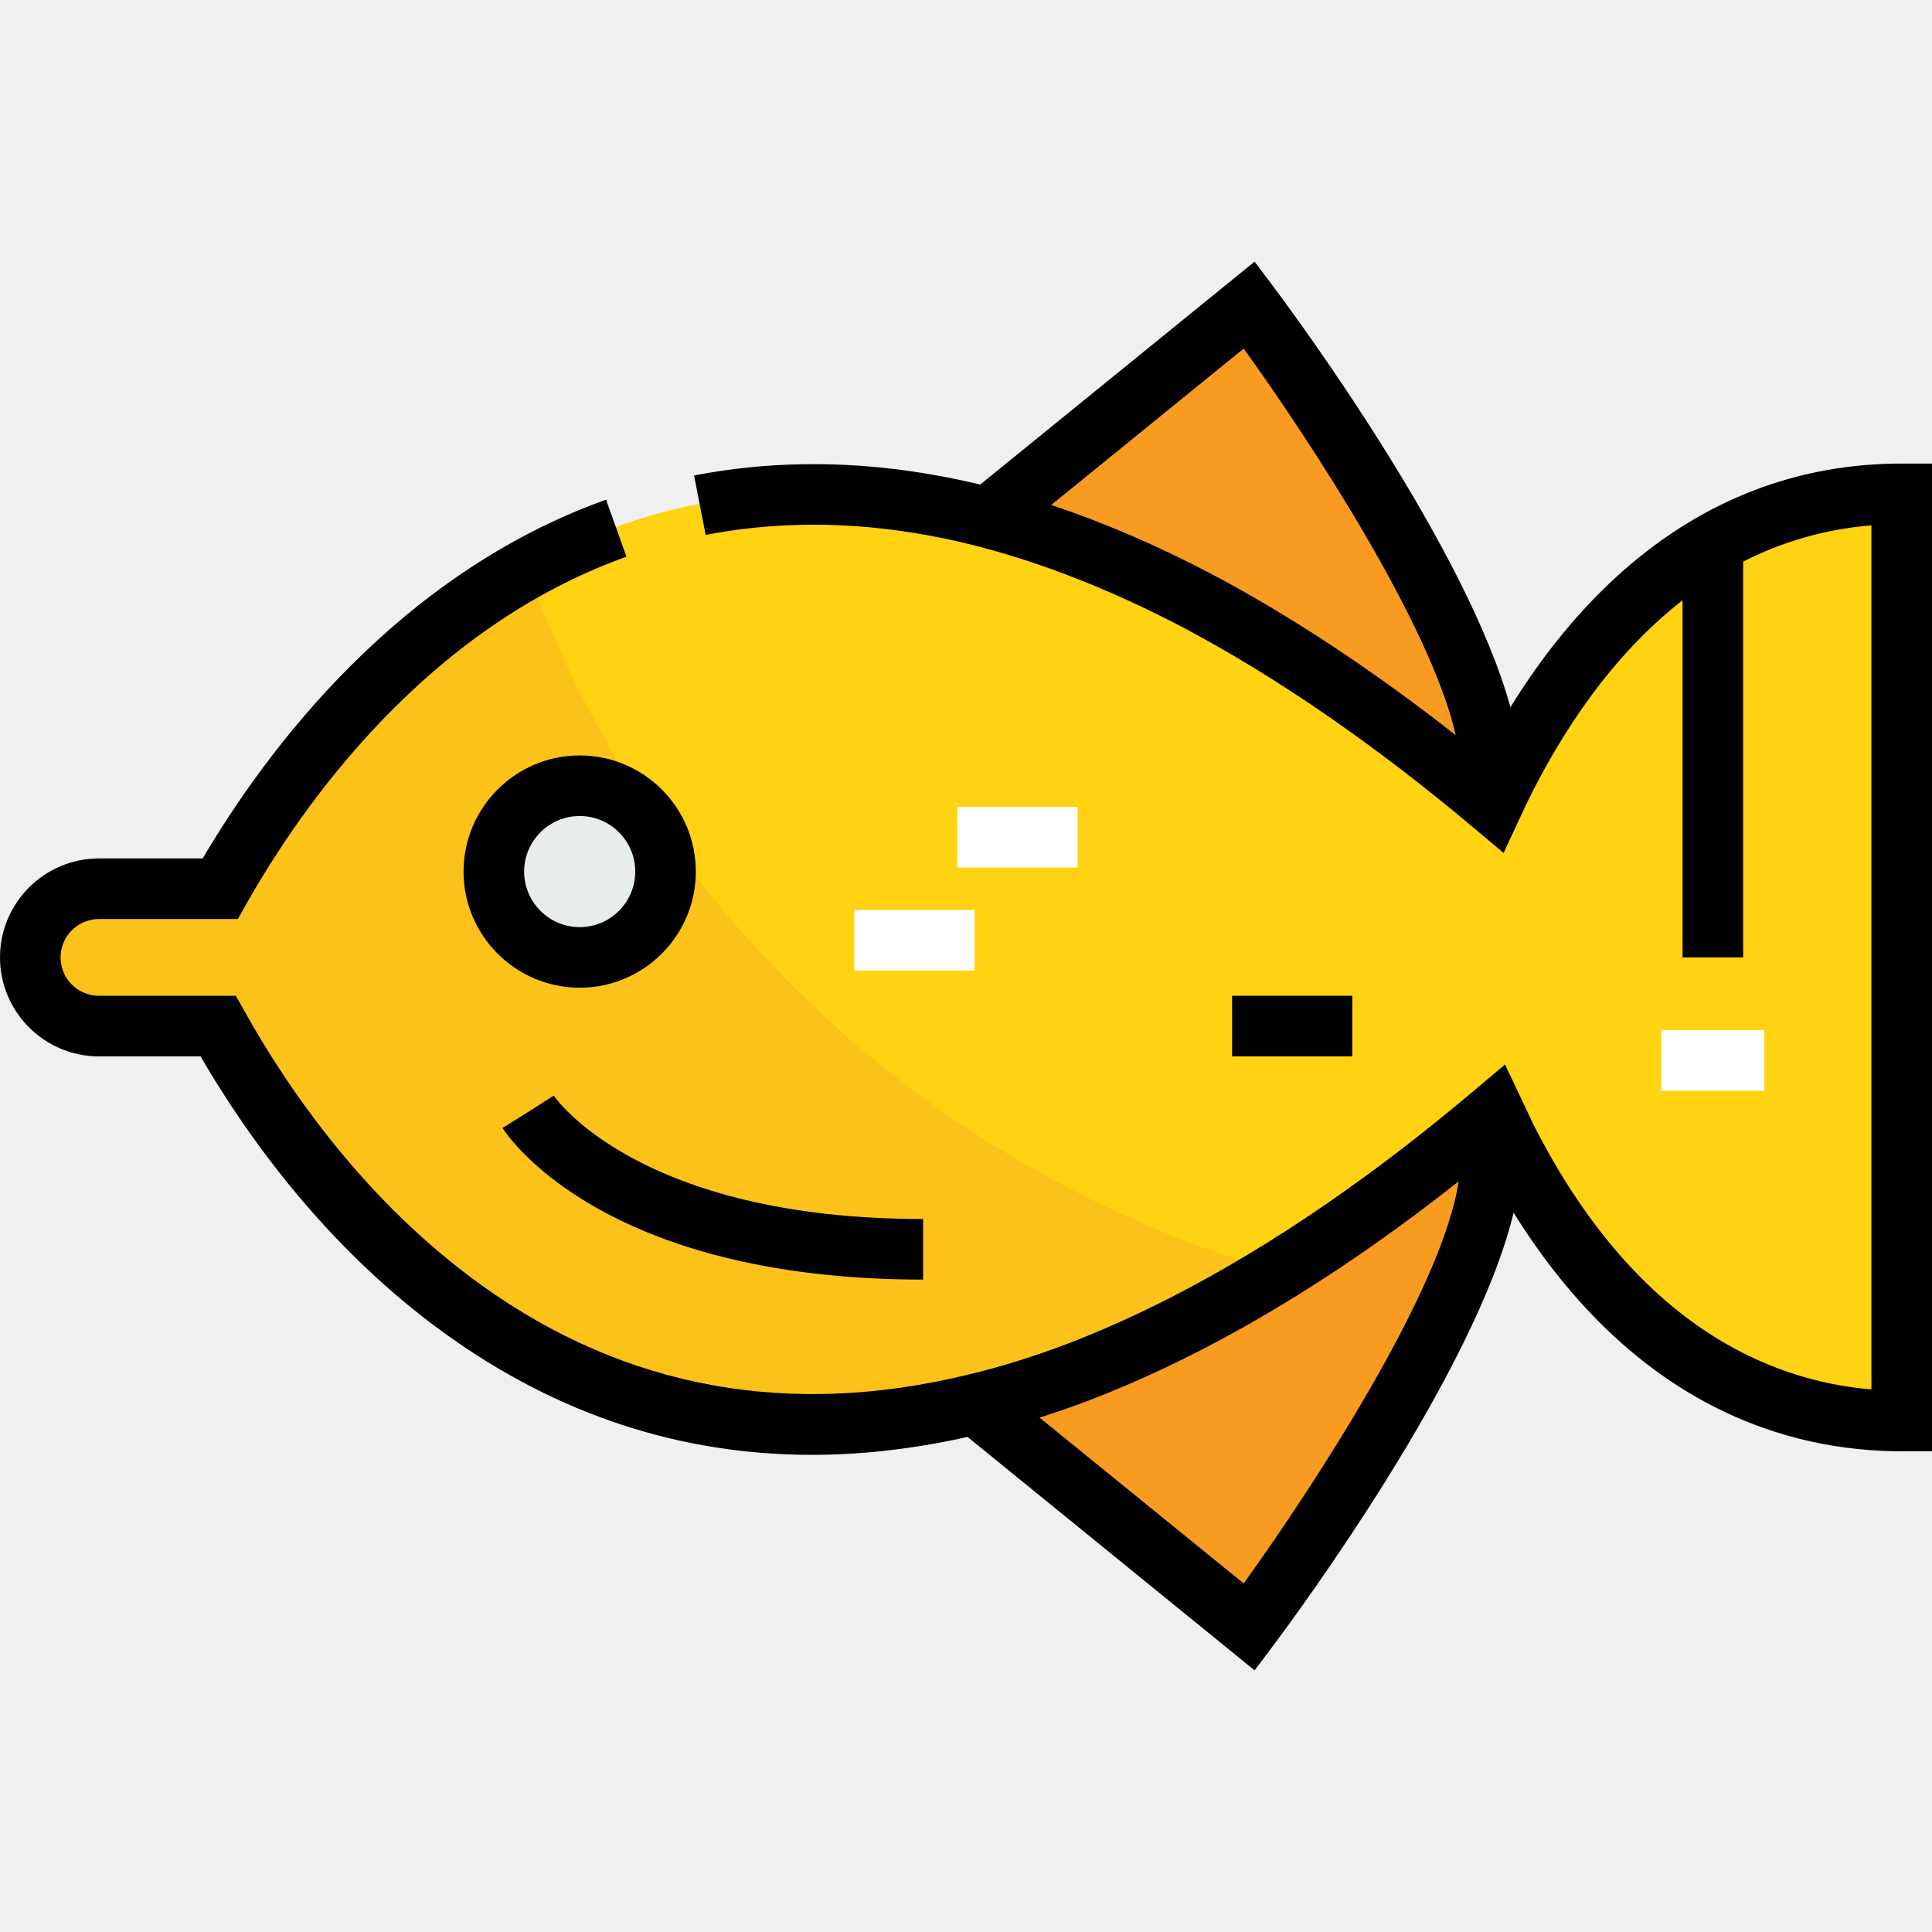
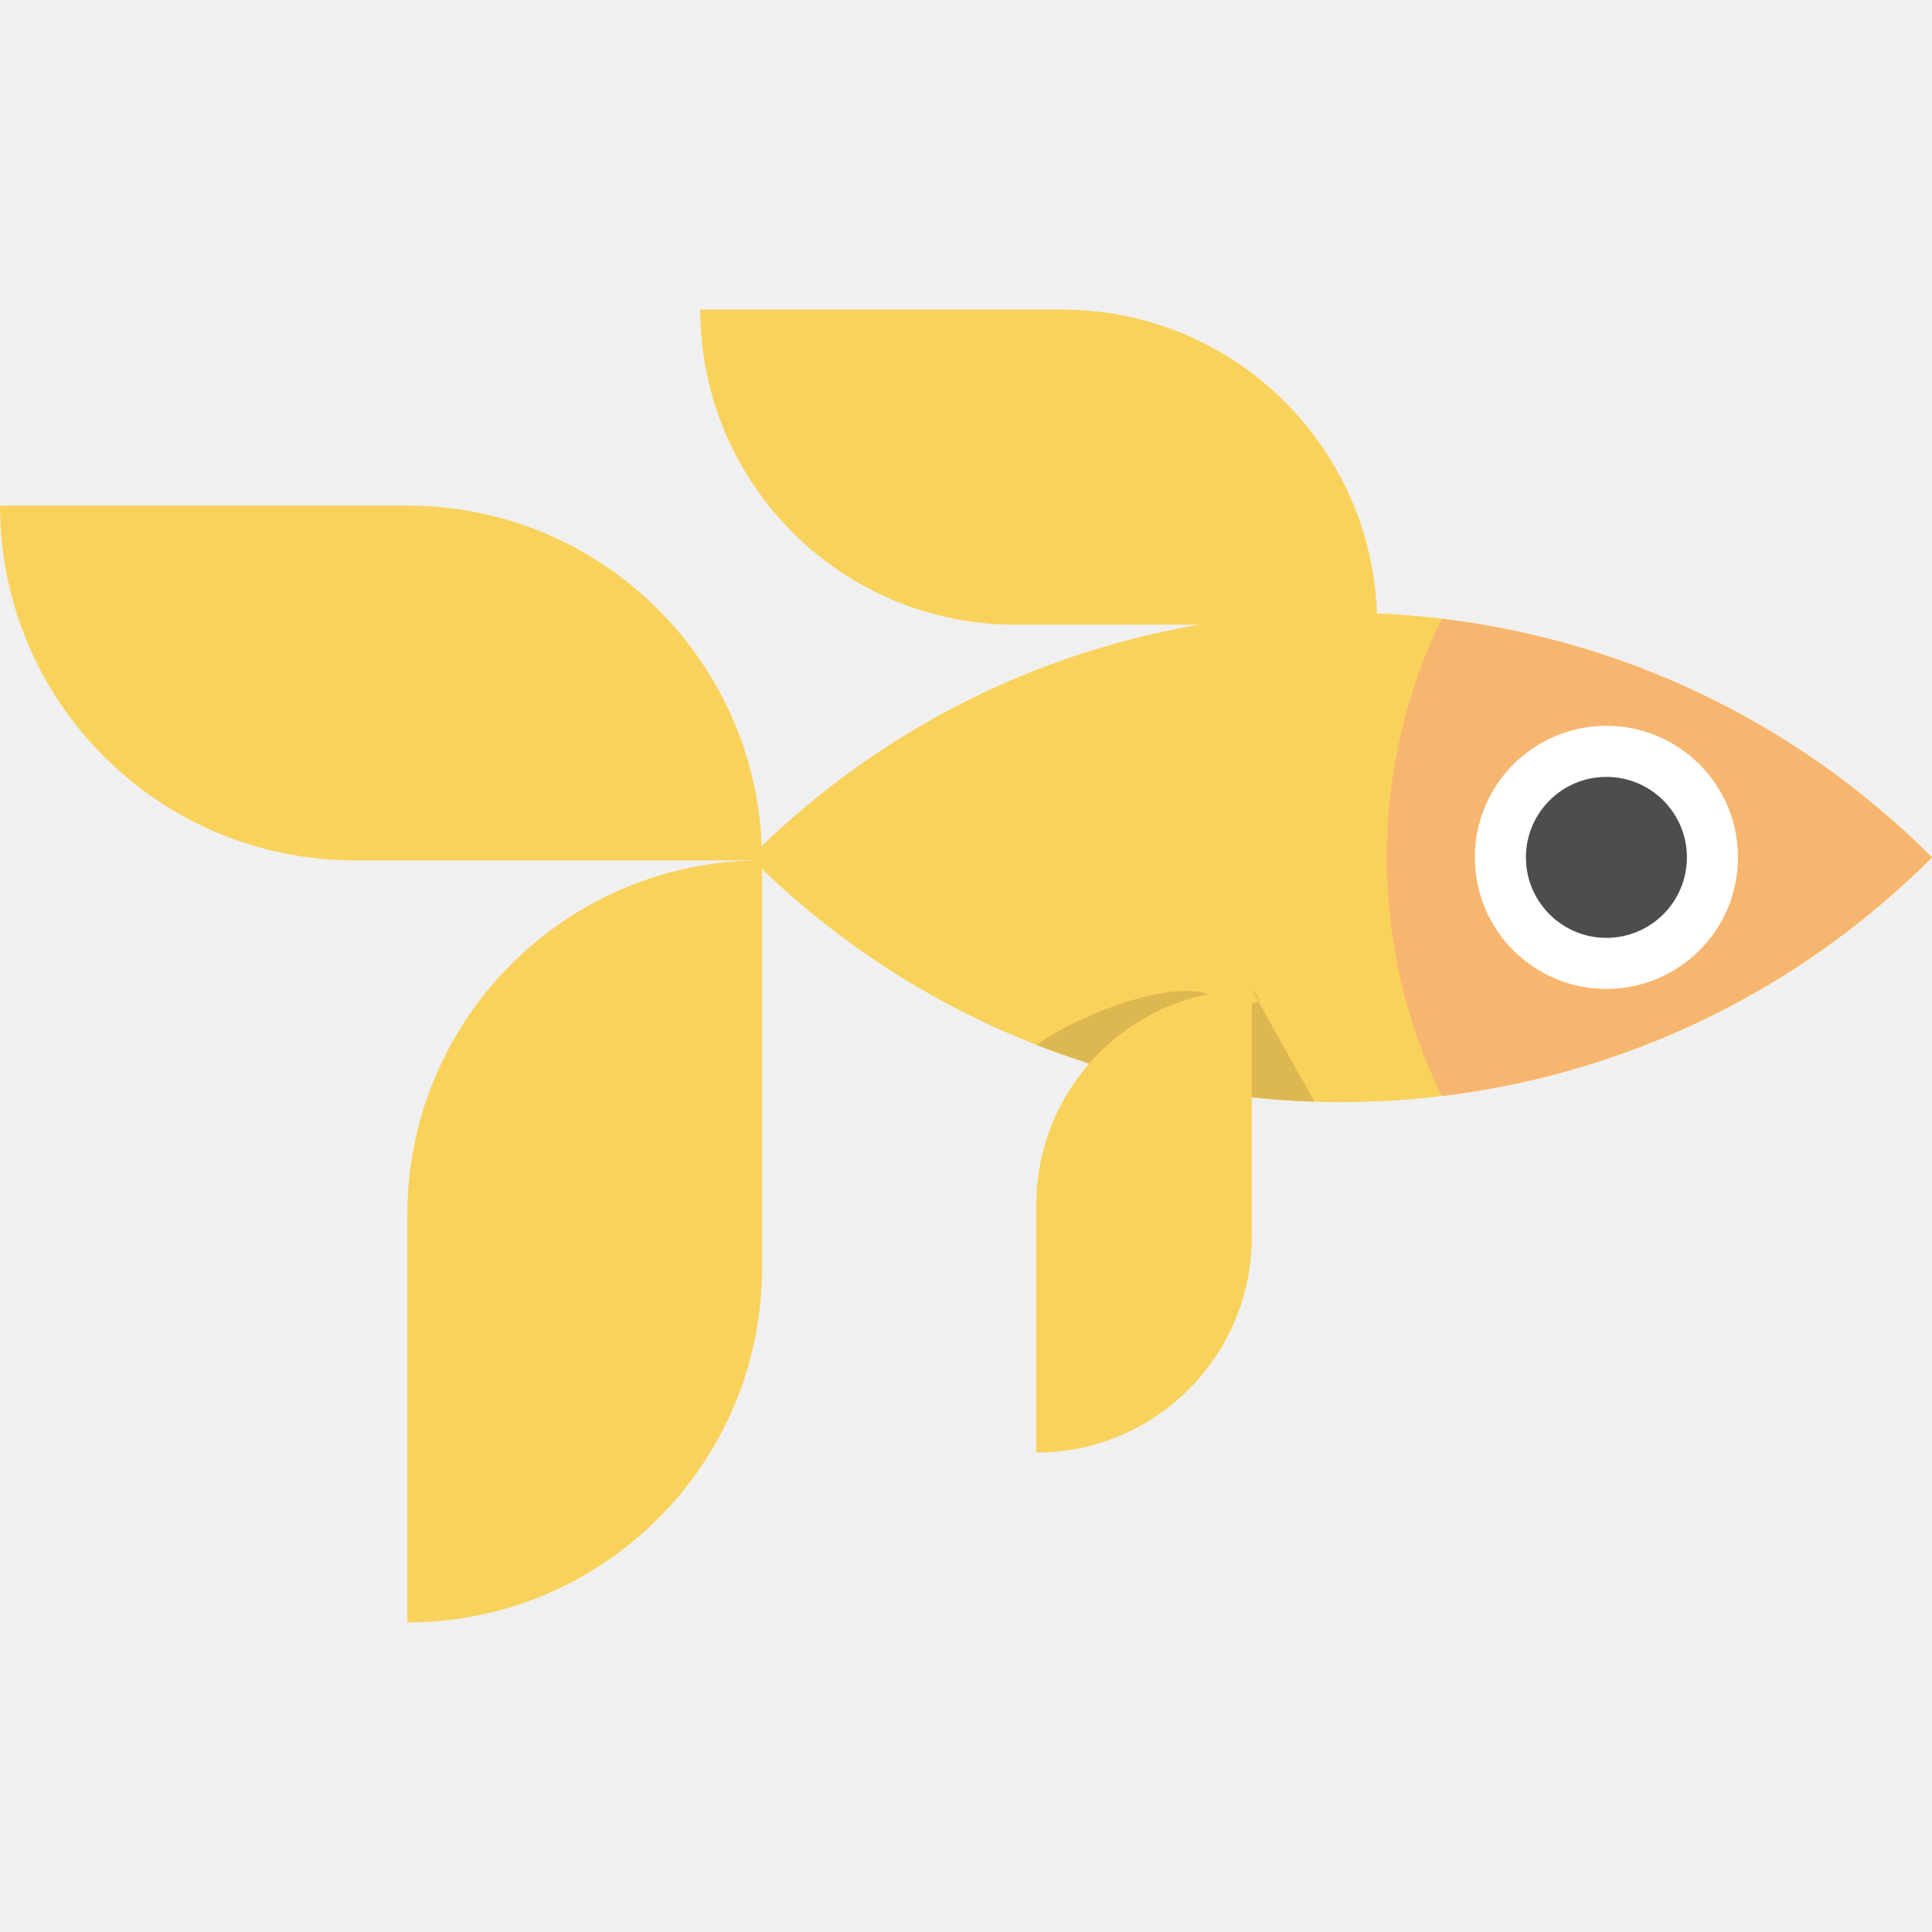
- <svg xmlns="http://www.w3.org/2000/svg" version="1.1" id="Layer_1" viewBox="0 0 512.001 512.001" xml:space="preserve">
-   <path style="fill:#E7ECED;" d="M153.647,207.831c12.557,0,22.749,10.192,22.749,22.749s-10.192,22.749-22.749,22.749  c-12.557,0-22.749-10.192-22.749-22.749C130.897,218.023,141.089,207.831,153.647,207.831z" />
+ <svg xmlns="http://www.w3.org/2000/svg" height="800px" width="800px" version="1.1" id="Capa_1" viewBox="0 0 444.179 444.179" xml:space="preserve">
  <g>
-     <path style="fill:#F99B21;" d="M394.794,303.38c4.55,36.4-63.699,127.398-63.699,127.398l-72.708-59.058   c8.827-2.093,17.926-4.914,27.299-8.463c24.479-9.373,51.051-23.751,79.715-44.59c9.919-7.189,20.111-15.197,30.576-24.024   c1.001,2.184,2.184,4.459,3.367,6.825L394.794,303.38z" />
-     <path style="fill:#F99B21;" d="M394.794,207.831l2.547,1.274c-0.637,1.274-1.183,2.458-1.729,3.64   c-27.936-23.477-53.962-41.041-78.168-53.871c-19.747-10.374-38.31-17.562-55.692-22.112l69.341-56.328   C331.095,80.432,399.344,171.432,394.794,207.831z" />
+     <path style="fill:#F9D25B;" d="M444.179,197.119c-31.63,31.61-71.51,49.9-112.72,54.87c-7.68,0.93-15.41,1.4-23.14,1.4   c-2.04,0-4.09-0.03-6.13-0.1c-21.7-0.69-43.31-5.03-63.82-13.03c-24.01-9.37-46.52-23.75-65.91-43.14   c43.42-43.42,102.44-61.72,159-54.88C372.669,147.209,412.549,165.499,444.179,197.119z" />
+     <path style="fill:#F9D25B;" d="M175.198,197.804L175.198,197.804c-45.043,0-81.558,36.515-81.558,81.558v93.641h0   c45.043,0,81.558-36.515,81.558-81.558V197.804z" />
+     <path style="fill:#F9D25B;" d="M175.198,197.804L175.198,197.804c0-45.043-36.515-81.558-81.558-81.558H0v0   c0,45.043,36.515,81.558,81.558,81.558H175.198z" />
+     <path style="fill:#F7B66F;" d="M444.177,197.114c-31.625,31.614-71.512,49.909-112.716,54.872   c-8.099-16.57-12.631-35.191-12.631-54.872s4.533-38.302,12.631-54.873C372.664,147.206,412.552,165.501,444.177,197.114z" />
+     <path style="fill:#F9D25B;" d="M316.617,143.622L316.617,143.622c0-40.011-32.435-72.446-72.446-72.446h-83.178v0   c0,40.011,32.435,72.446,72.446,72.446H316.617z" />
+     <g>
+       <circle style="fill:#FFFFFF;" cx="369.324" cy="197.115" r="30.244" />
+       <circle style="fill:#4D4D4D;" cx="369.324" cy="197.115" r="18.504" />
+     </g>
+     <path style="fill:#DDB850;" d="M302.209,253.279l-0.02,0.01c-21.7-0.69-43.31-5.03-63.82-13.03   c6.12-4.89,28.526-15.182,39.426-11.732c17.02,5.39,9.994-1.008,9.994-1.008L302.209,253.279z" />
+     <path style="fill:#F9D25B;" d="M287.793,227.517L287.793,227.517c-27.364,0-49.547,22.183-49.547,49.547v56.887h0   c27.364,0,49.547-22.183,49.547-49.547V227.517z" />
  </g>
-   <path style="fill:#FFD311;" d="M397.341,209.105c17.107-35.126,49.868-78.623,106.651-78.623v245.697  c-54.782,0-87.086-40.313-104.649-74.71c-1.183-2.365-2.365-4.641-3.367-6.825c-10.465,8.827-20.657,16.835-30.576,24.024  c-28.664,20.839-55.237,35.217-79.715,44.59c-9.373,3.549-18.472,6.37-27.299,8.463c-115.204,28.027-178.63-60.97-200.562-100.19  H26.248c-10.01,0-18.2-8.19-18.2-18.199c0-10.009,8.19-18.2,18.2-18.2h32.122c19.292-34.125,68.613-103.102,154.425-104.467  c15.106-0.273,31.486,1.547,48.957,6.097c17.38,4.55,35.945,11.739,55.692,22.112c24.206,12.831,50.232,30.394,78.168,53.871  C396.159,211.563,396.705,210.379,397.341,209.105z M176.397,230.581c0-12.557-10.192-22.749-22.749-22.749  c-12.557,0-22.749,10.192-22.749,22.749s10.192,22.749,22.749,22.749C166.205,253.331,176.397,243.139,176.397,230.581z" />
-   <path style="fill:#FBC319;" d="M139.548,150.537c-41.791,23.341-68.258,61.742-81.176,84.593H26.248c-10.01,0-18.2,8.189-18.2,18.2  c0,10.01,8.19,18.199,18.2,18.199h31.577c21.932,39.221,85.357,128.217,200.562,100.189c8.827-2.094,17.926-4.914,27.299-8.463  c16.523-6.327,34.023-15.001,52.454-26.336C245.821,310.128,171.908,240.333,139.548,150.537z M153.647,253.331  c-12.557,0-22.749-10.192-22.749-22.749c0-12.557,10.192-22.749,22.749-22.749c12.557,0,22.749,10.192,22.749,22.749  C176.397,243.139,166.205,253.331,153.647,253.331z" />
-   <path d="M153.626,200.199c-16.97,0-30.778,13.807-30.778,30.777s13.807,30.778,30.778,30.778c16.969,0,30.777-13.807,30.777-30.778  C184.403,214.005,170.596,200.199,153.626,200.199z M153.626,245.698c-8.119,0-14.723-6.604-14.723-14.723  c0-8.118,6.604-14.722,14.723-14.722c8.118,0,14.722,6.604,14.722,14.722C168.348,239.094,161.743,245.698,153.626,245.698z" />
-   <path d="M146.738,290.349l-6.761,4.326l-6.807,4.255c1.025,1.641,26.089,40.173,111.457,40.173v-16.055  C169.039,323.048,146.952,290.676,146.738,290.349z" />
-   <path d="M503.972,122.849c-27.459,0-52.186,9.464-73.494,28.128c-11.201,9.812-21.312,22.04-30.193,36.446  c-11.599-42.242-56.764-103.38-62.789-111.412l-5.007-6.676l-72.728,59.079c-15.986-3.831-31.816-5.662-47.113-5.382  c-9.707,0.154-19.367,1.154-28.71,2.973l3.067,15.76c8.419-1.639,17.133-2.541,25.916-2.68c15.109-0.278,30.862,1.691,46.779,5.837  c1.113,0.291,3.905,1.067,3.905,1.067c16.203,4.58,33.028,11.424,50.06,20.372c24.777,13.134,50.603,30.94,76.764,52.923l8.05,6.766  c0,0,5.423-11.764,6.06-13.036c9.068-18.619,22.439-39.193,41.356-53.935v94.645h16.055V148.832  c10.056-5.109,21.338-8.574,33.994-9.605V368.21c-27.289-2.296-62.516-17.204-89.442-69.939l-7.649-16.179l-8.075,6.81  c-10.27,8.663-20.401,16.624-30.121,23.667c-26.555,19.306-52.752,33.971-77.836,43.576c-9.01,3.411-17.862,6.156-26.356,8.17  c-47.428,11.54-90.726,3.599-128.684-23.602c-30.78-22.059-51.234-51.713-62.972-72.706l-2.297-4.11H26.228  c-5.609,0-10.173-4.563-10.173-10.172s4.564-10.173,10.173-10.173h36.806l2.304-4.077c14.797-26.174,47.554-72.924,100.681-91.942  l-5.412-15.117c-55.312,19.802-90.003,66.412-106.892,95.081H26.228C11.765,227.498,0,239.263,0,253.726  c0,14.462,11.765,26.227,26.228,26.227h26.915c12.846,22.066,34.082,51.446,65.288,73.811c29.533,21.164,61.932,31.787,96.73,31.785  c13.399,0,27.162-1.595,41.245-4.75l76.083,61.868l5.007-6.675c6.179-8.238,53.535-72.34,63.62-114.622  c32.28,51.787,73.099,63.233,102.857,63.233h8.028V122.849H503.972z M278.587,133.816l51.005-41.442  c17.832,24.754,49.656,73.422,56.195,102.463c-21.927-17.207-43.601-31.531-64.628-42.676  C306.788,144.614,292.529,138.473,278.587,133.816z M329.591,419.627l-54.103-43.946c4.303-1.362,8.657-2.869,13.049-4.532  c26.427-10.119,53.87-25.458,81.554-45.586c5.381-3.899,10.886-8.08,16.462-12.485C382.368,341.422,348.288,393.671,329.591,419.627  z" />
-   <g>
-     <rect x="226.423" y="241.152" style="fill:#FFFFFF;" width="31.849" height="16.055" />
-     <rect x="253.728" y="213.847" style="fill:#FFFFFF;" width="31.851" height="16.055" />
-   </g>
-   <rect x="326.522" y="263.897" width="31.849" height="16.055" />
-   <rect x="440.269" y="272.995" style="fill:#FFFFFF;" width="27.299" height="16.055" />
</svg>
